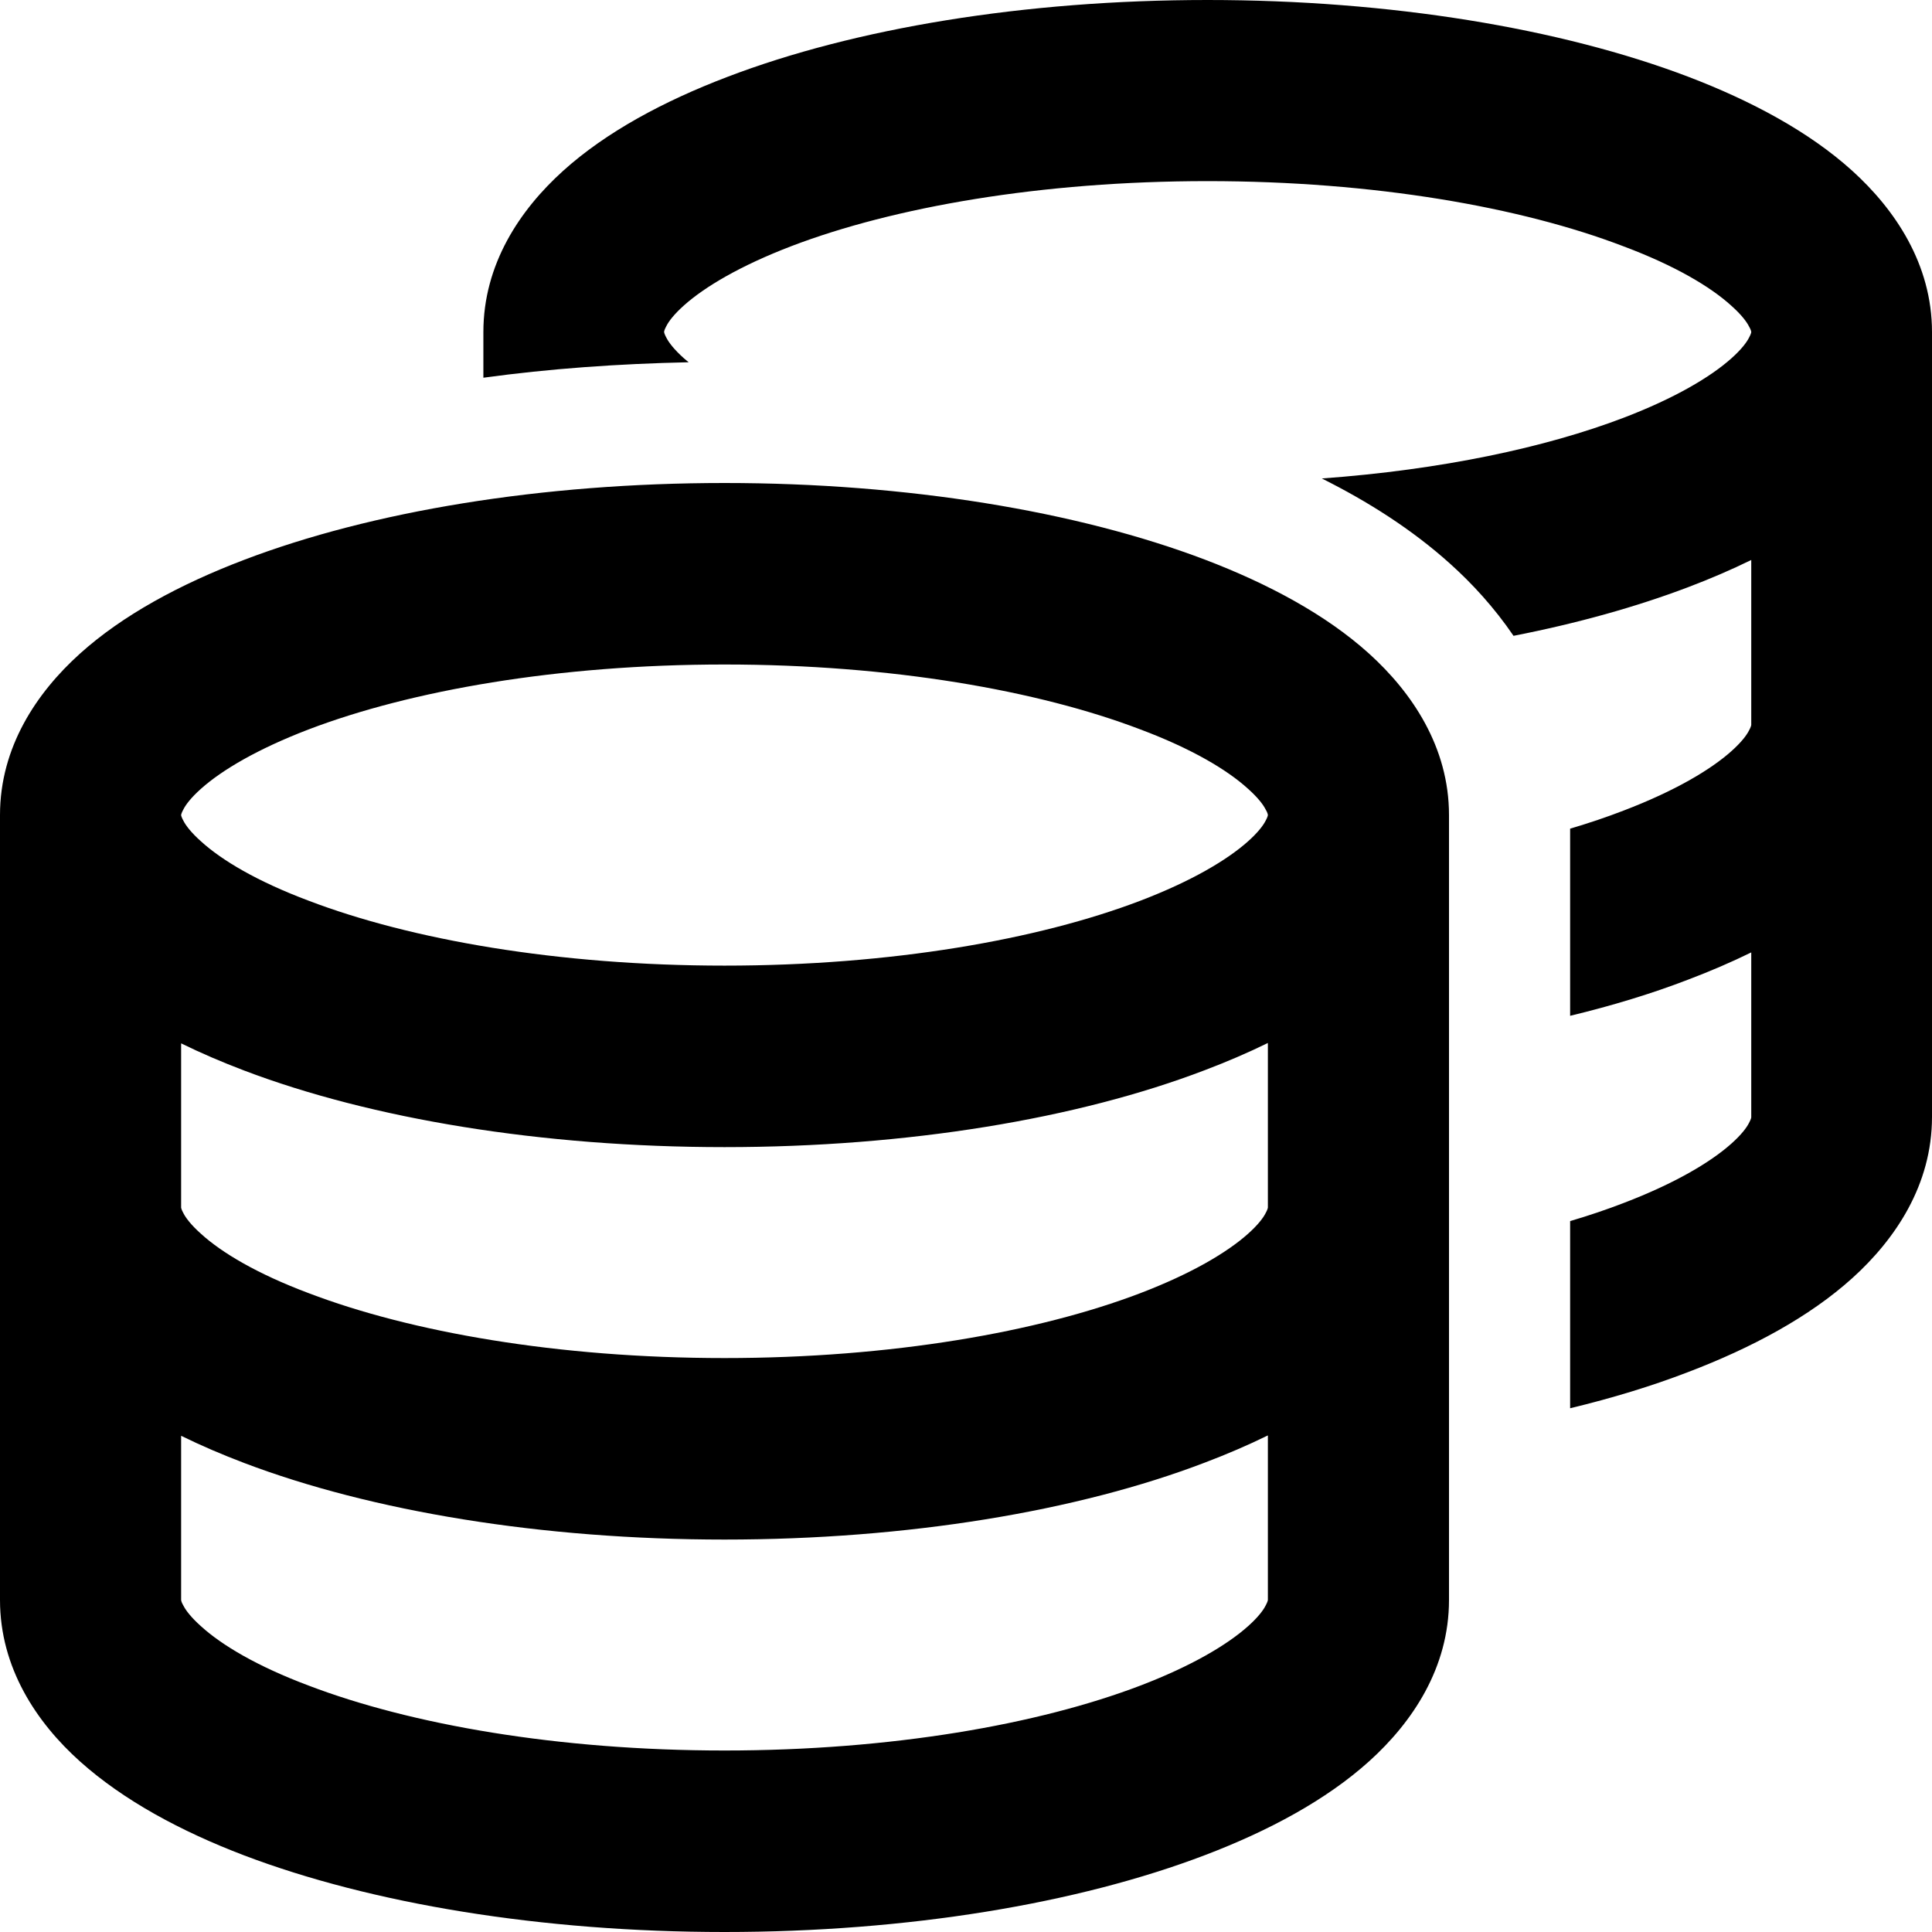
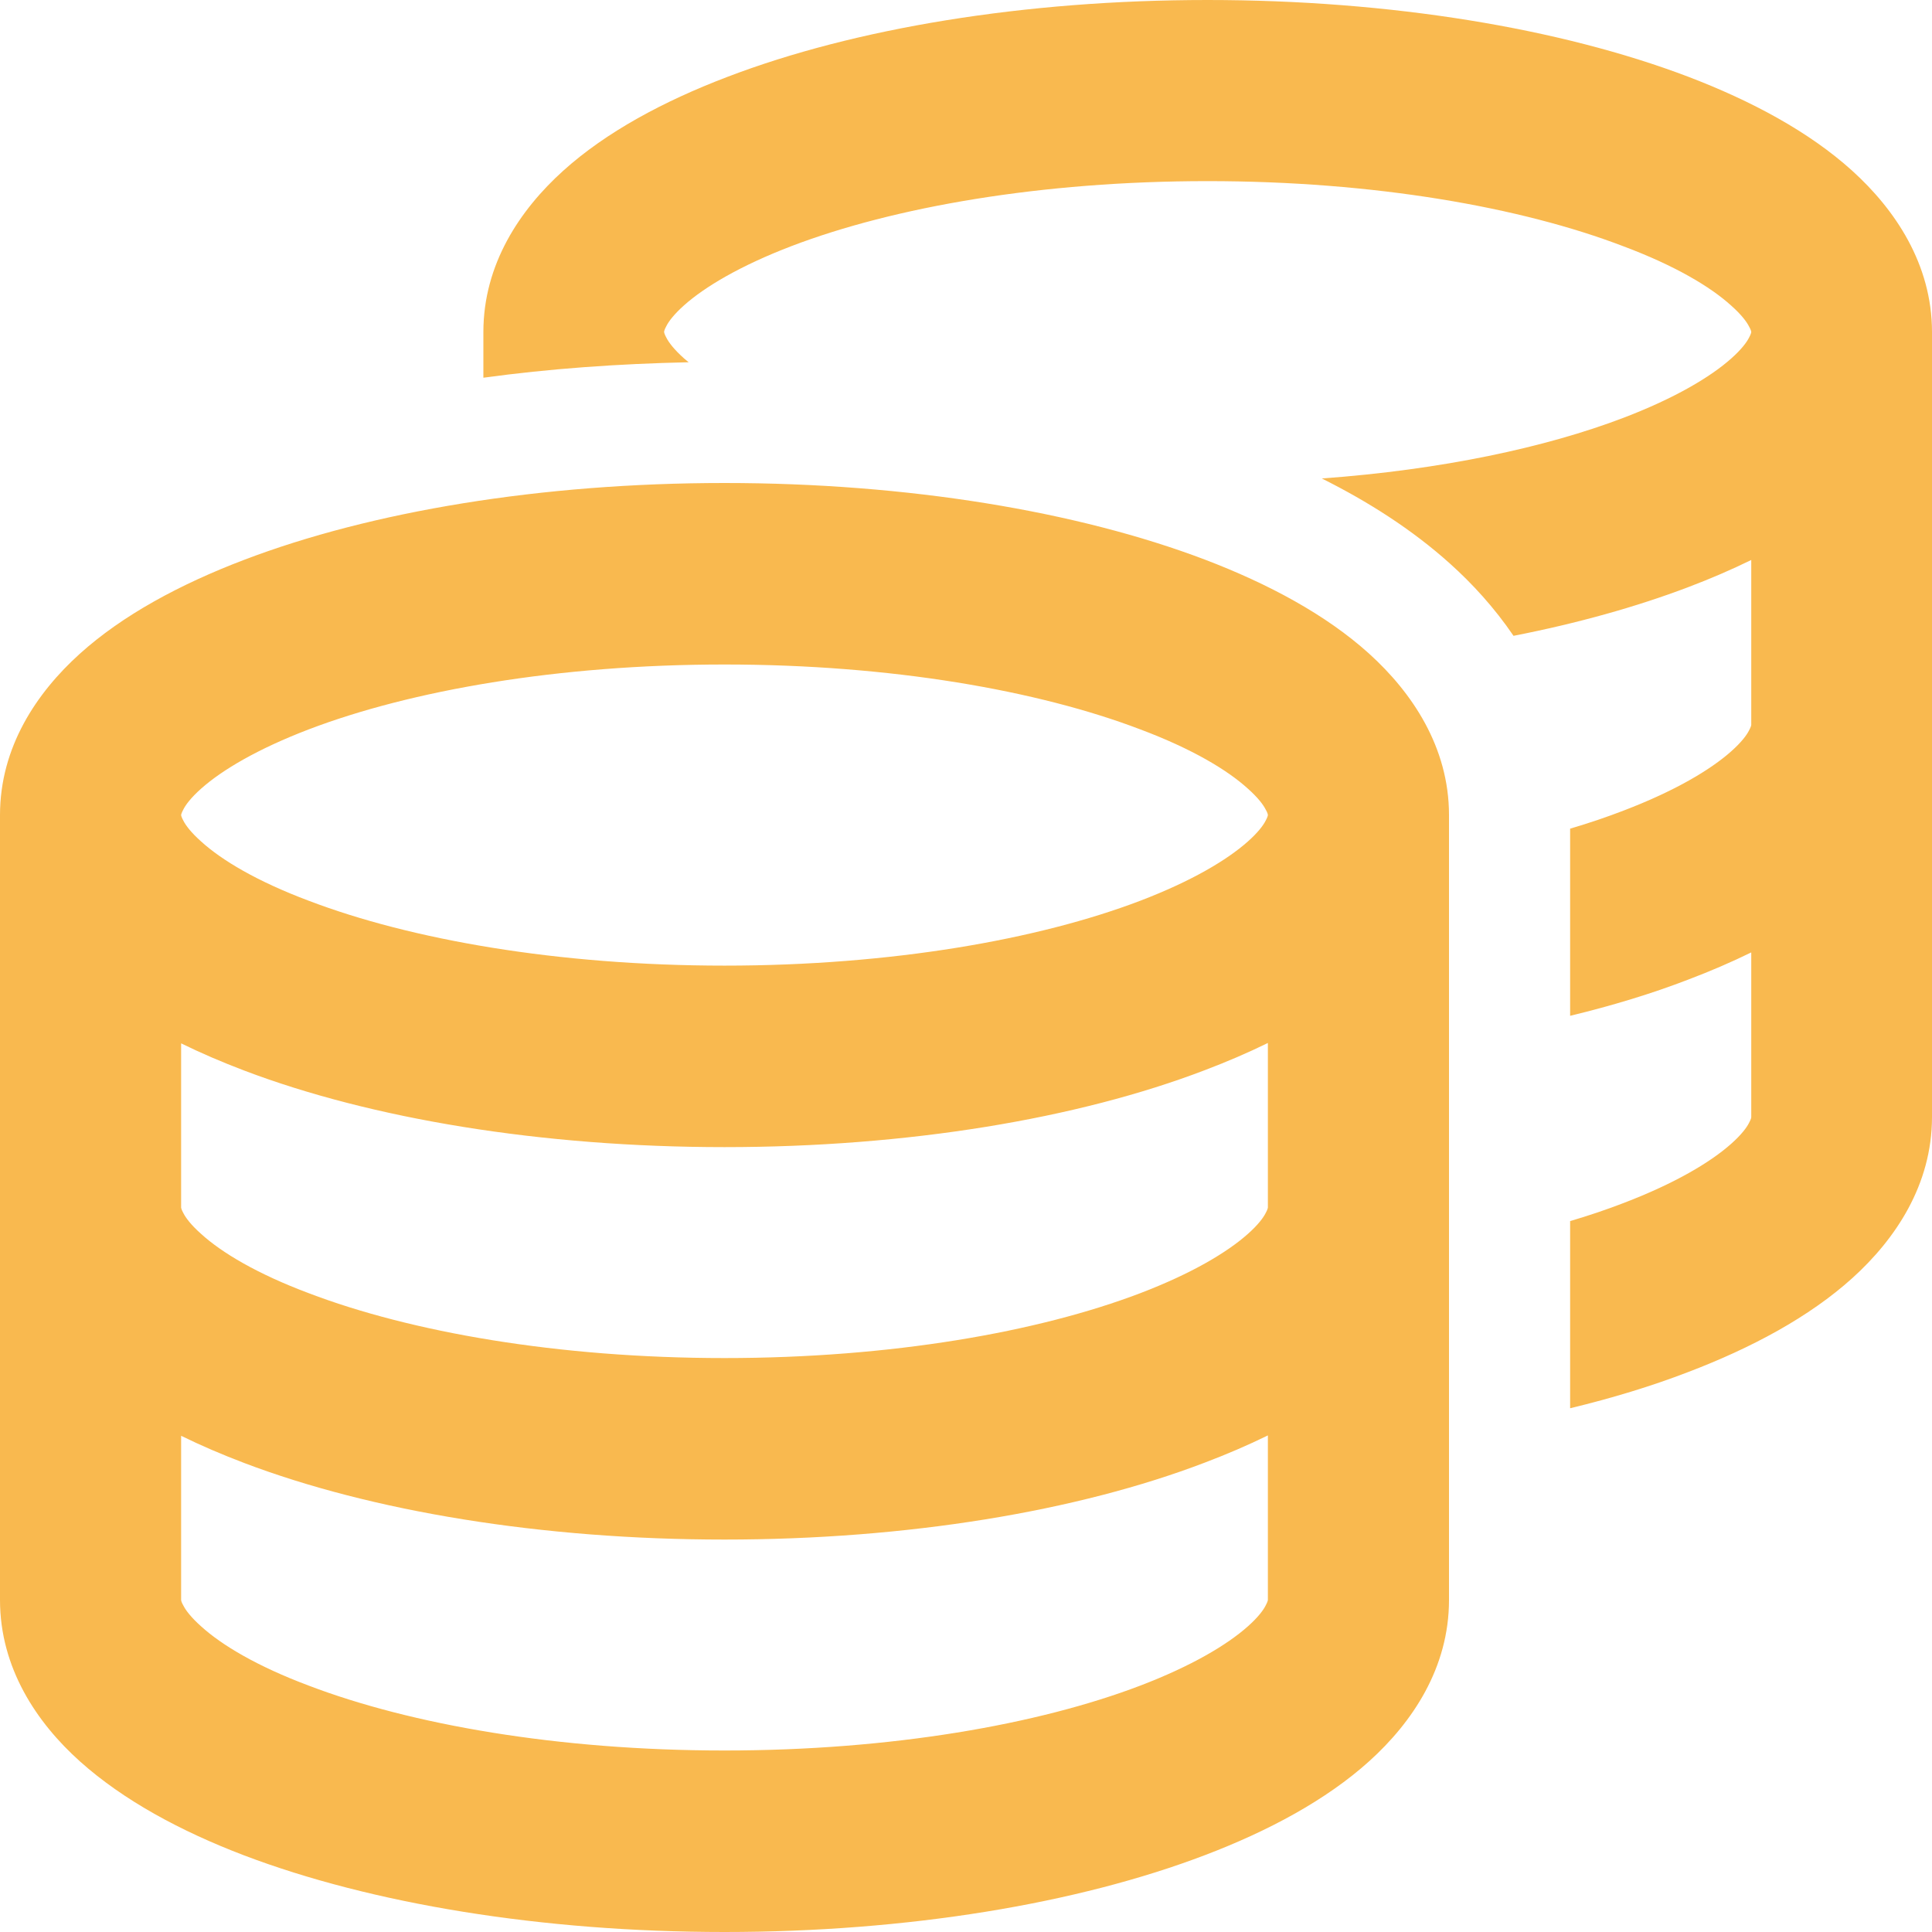
- <svg xmlns="http://www.w3.org/2000/svg" viewBox="0 0 512 512">
+ <svg xmlns="http://www.w3.org/2000/svg" viewBox="0 0 512 512" fill="#f9b94f">
  <path d="M176 88v0c0 .1 .1 .6 .6 1.5c.6 1.2 2 3.1 4.7 5.5c.4 .3 .8 .7 1.2 1c-18.7 .4-36.9 1.7-54.4 4.1V88c0-18 9.7-32.4 21.1-42.7s26.7-18.5 43.5-24.9C226.4 7.5 271.5 0 320 0s93.6 7.5 127.3 20.3c16.8 6.4 32.1 14.6 43.5 24.9S512 70 512 88V192 296c0 18-9.7 32.4-21.1 42.7s-26.7 18.5-43.5 24.9c-9.6 3.7-20.1 6.9-31.3 9.6V323.6c5.1-1.5 9.8-3.1 14.2-4.8c13.6-5.2 23-10.8 28.5-15.7c2.7-2.4 4.1-4.3 4.7-5.5c.6-1.1 .6-1.5 .6-1.5v0V252.4c-5.3 2.6-10.9 5-16.7 7.2c-9.6 3.7-20.1 6.9-31.3 9.6V219.6c5.1-1.5 9.8-3.1 14.2-4.8c13.6-5.2 23-10.8 28.5-15.7c2.7-2.4 4.1-4.3 4.7-5.5c.5-.9 .6-1.4 .6-1.5v0 0V148.4c-5.3 2.6-10.9 5-16.7 7.2c-13.7 5.2-29.4 9.6-46.3 12.9c-5.1-7.5-11-13.9-16.8-19.1c-10.1-9.1-21.8-16.5-34-22.6c31.7-2.3 59.3-8.2 80-16.1c13.6-5.2 23-10.8 28.5-15.7c2.7-2.4 4.1-4.3 4.7-5.5c.5-.9 .6-1.4 .6-1.5v0 0 0c0 0 0-.5-.6-1.5c-.6-1.2-2-3.1-4.7-5.5c-5.5-5-14.9-10.6-28.5-15.7C403.2 54.9 364.2 48 320 48s-83.2 6.9-110.2 17.2c-13.6 5.2-23 10.8-28.5 15.7c-2.7 2.4-4.1 4.3-4.7 5.5c-.6 1.1-.6 1.5-.6 1.5l0 0zM48 216v0c0 .1 .1 .6 .6 1.5c.6 1.2 2 3.1 4.7 5.5c5.5 5 14.9 10.6 28.5 15.7c27 10.3 66 17.2 110.2 17.2s83.2-6.9 110.2-17.2c13.6-5.2 23-10.8 28.5-15.7c2.7-2.4 4.1-4.3 4.7-5.5c.5-.9 .6-1.4 .6-1.5v0 0 0c0 0 0-.5-.6-1.5c-.6-1.2-2-3.1-4.7-5.5c-5.5-5-14.9-10.6-28.5-15.7c-27-10.3-66-17.2-110.2-17.2s-83.2 6.9-110.2 17.2c-13.6 5.2-23 10.8-28.5 15.7c-2.7 2.4-4.1 4.3-4.7 5.5c-.6 1.1-.6 1.5-.6 1.5l0 0zM0 216c0-18 9.7-32.4 21.1-42.7s26.7-18.5 43.5-24.9C98.4 135.5 143.5 128 192 128s93.6 7.5 127.3 20.3c16.8 6.4 32.1 14.6 43.5 24.9S384 198 384 216V320 424c0 18-9.7 32.4-21.1 42.7s-26.7 18.5-43.5 24.9C285.6 504.5 240.5 512 192 512s-93.6-7.5-127.3-20.3c-16.8-6.4-32-14.6-43.5-24.9S0 442 0 424V320 216zM336 320V276.4c-5.3 2.6-10.9 5-16.7 7.2C285.6 296.5 240.5 304 192 304s-93.6-7.5-127.3-20.3c-5.8-2.2-11.4-4.6-16.7-7.2V320v0c0 .1 .1 .6 .6 1.5c.6 1.2 2 3.1 4.7 5.5c5.5 5 14.9 10.6 28.5 15.7c27 10.3 66 17.2 110.2 17.2s83.2-6.9 110.2-17.2c13.6-5.2 23-10.8 28.5-15.7c2.7-2.4 4.1-4.3 4.7-5.5c.5-.9 .6-1.4 .6-1.5v0 0zM64.7 387.7c-5.8-2.2-11.4-4.6-16.7-7.2V424l0 0c0 0 0 .5 .6 1.5c.6 1.2 2 3.1 4.7 5.5c5.5 5 14.9 10.6 28.5 15.7c27 10.3 66 17.2 110.2 17.2s83.2-6.9 110.2-17.2c13.6-5.2 23-10.8 28.5-15.7c2.7-2.4 4.1-4.3 4.7-5.5c.6-1.1 .6-1.5 .6-1.5v0V380.4c-5.3 2.6-10.9 5-16.7 7.2C285.6 400.5 240.5 408 192 408s-93.6-7.5-127.3-20.3z" />
</svg>
